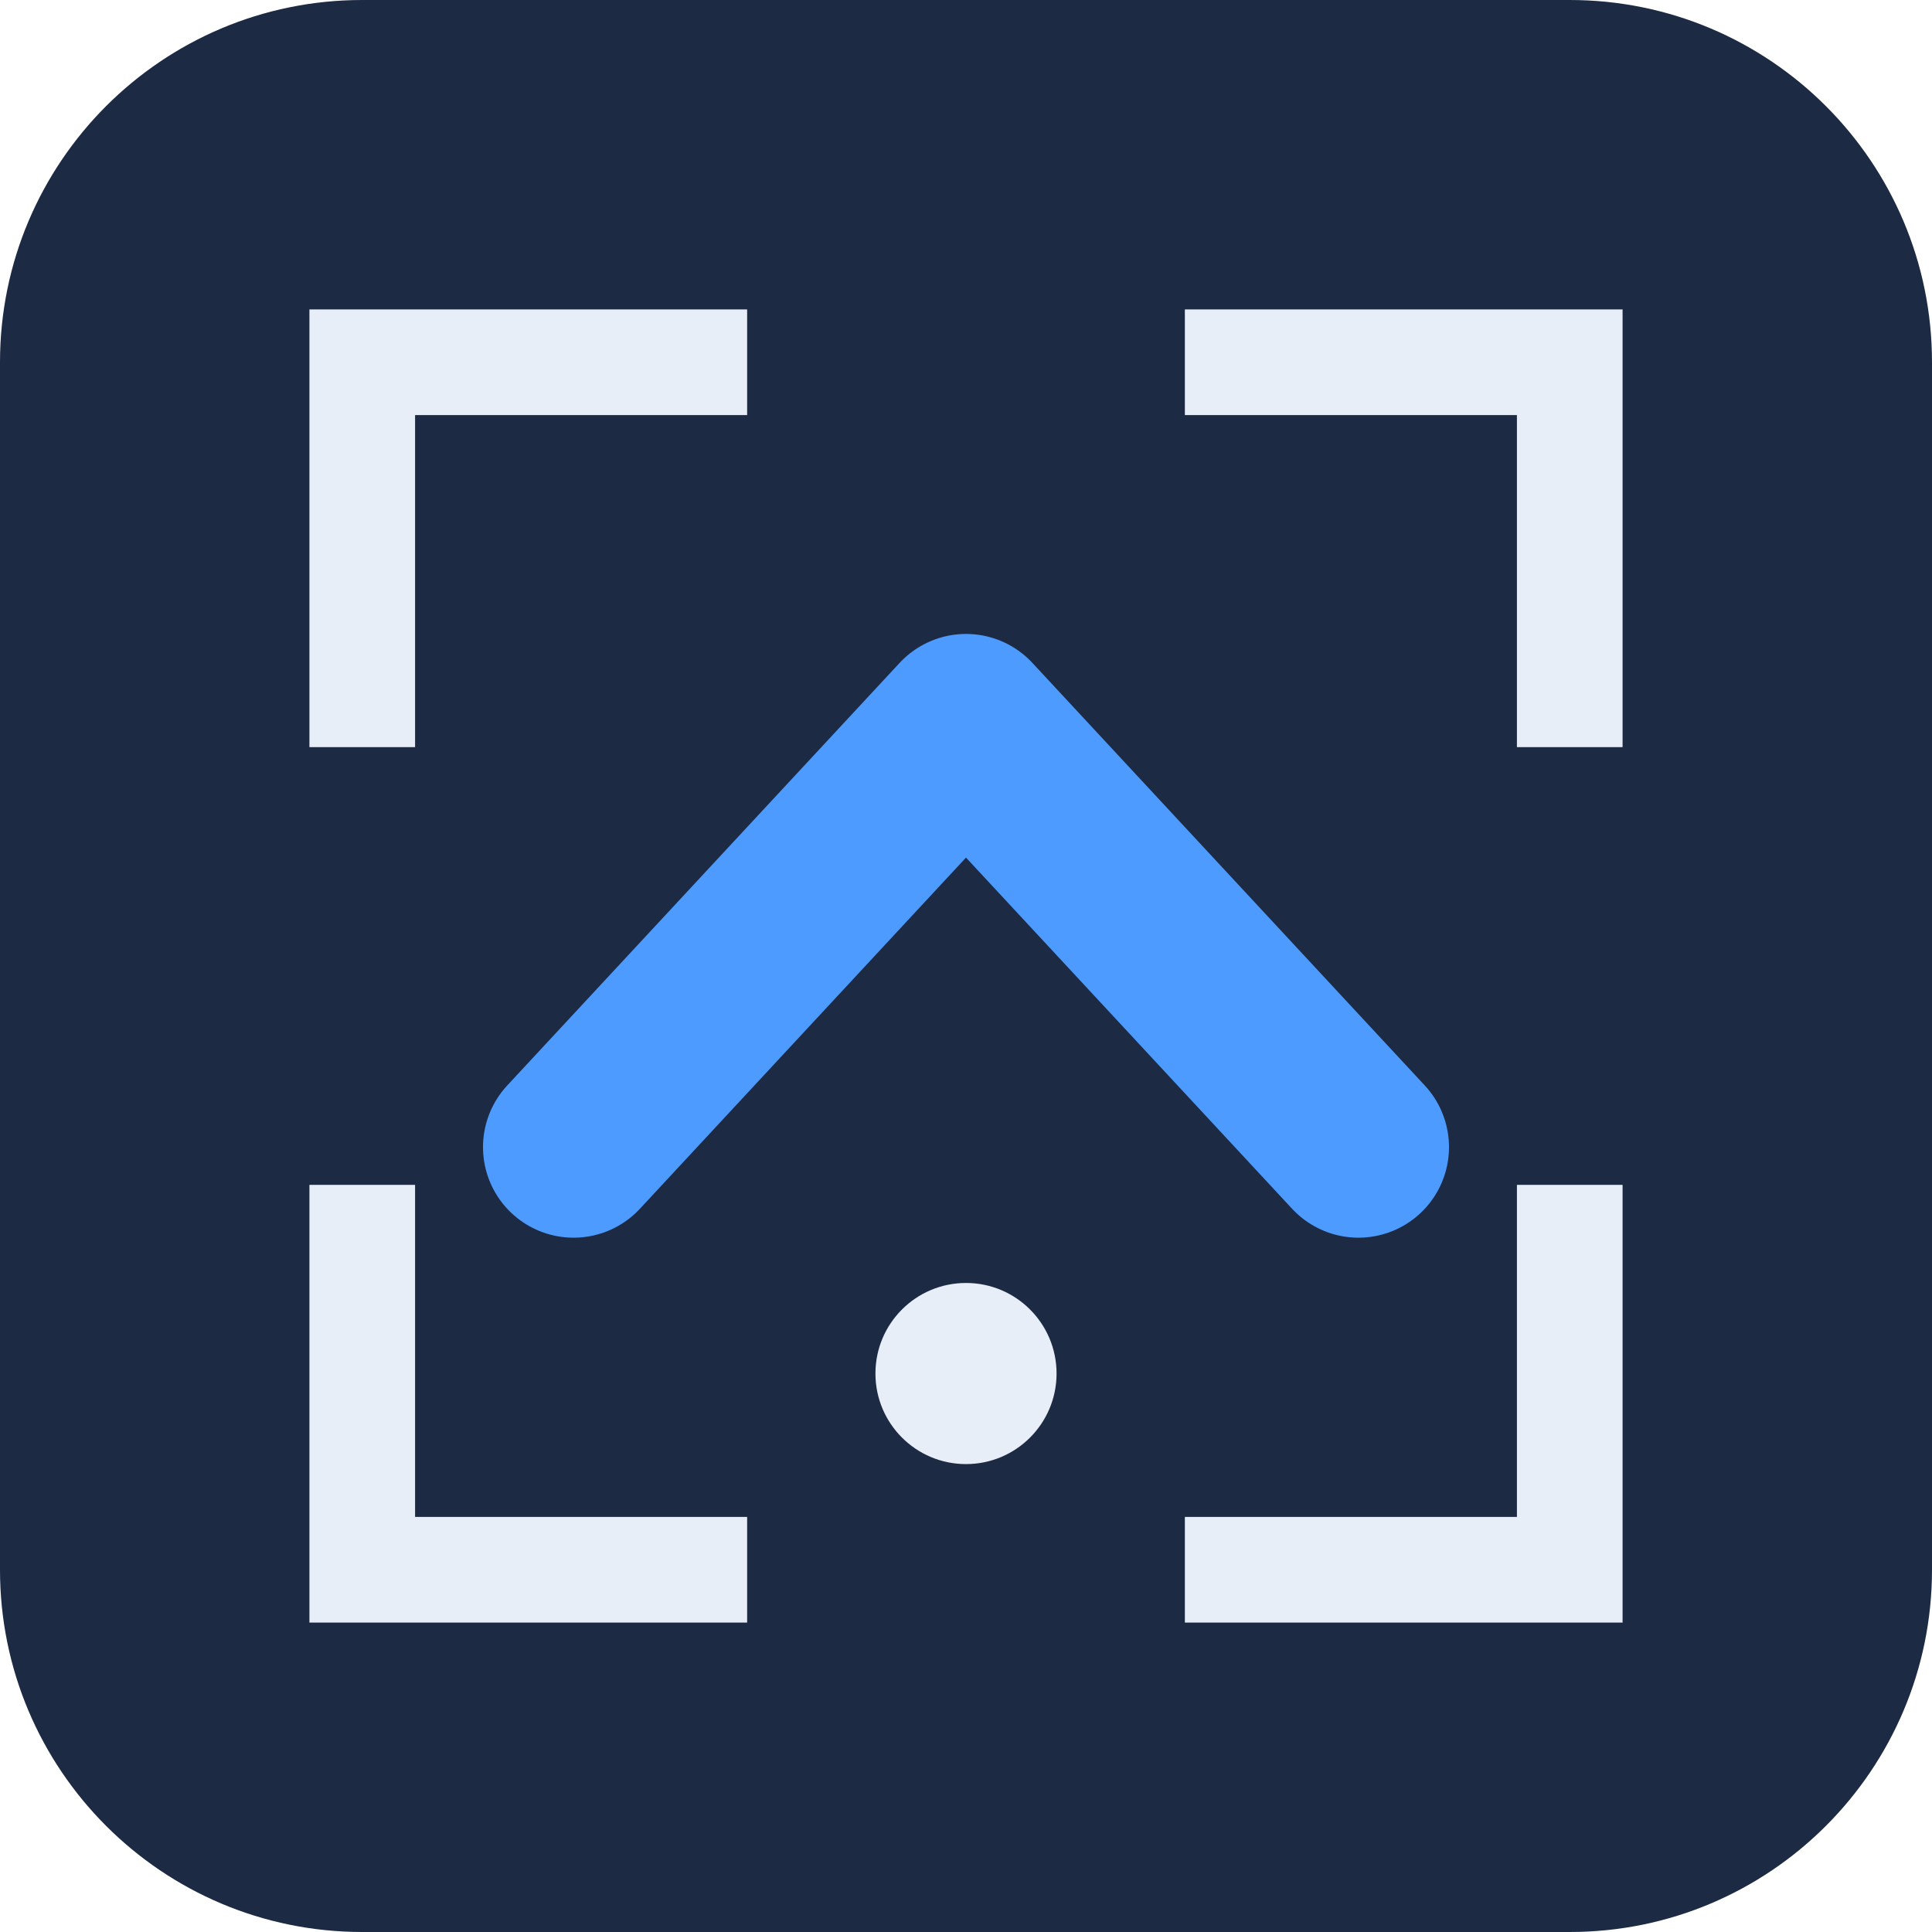
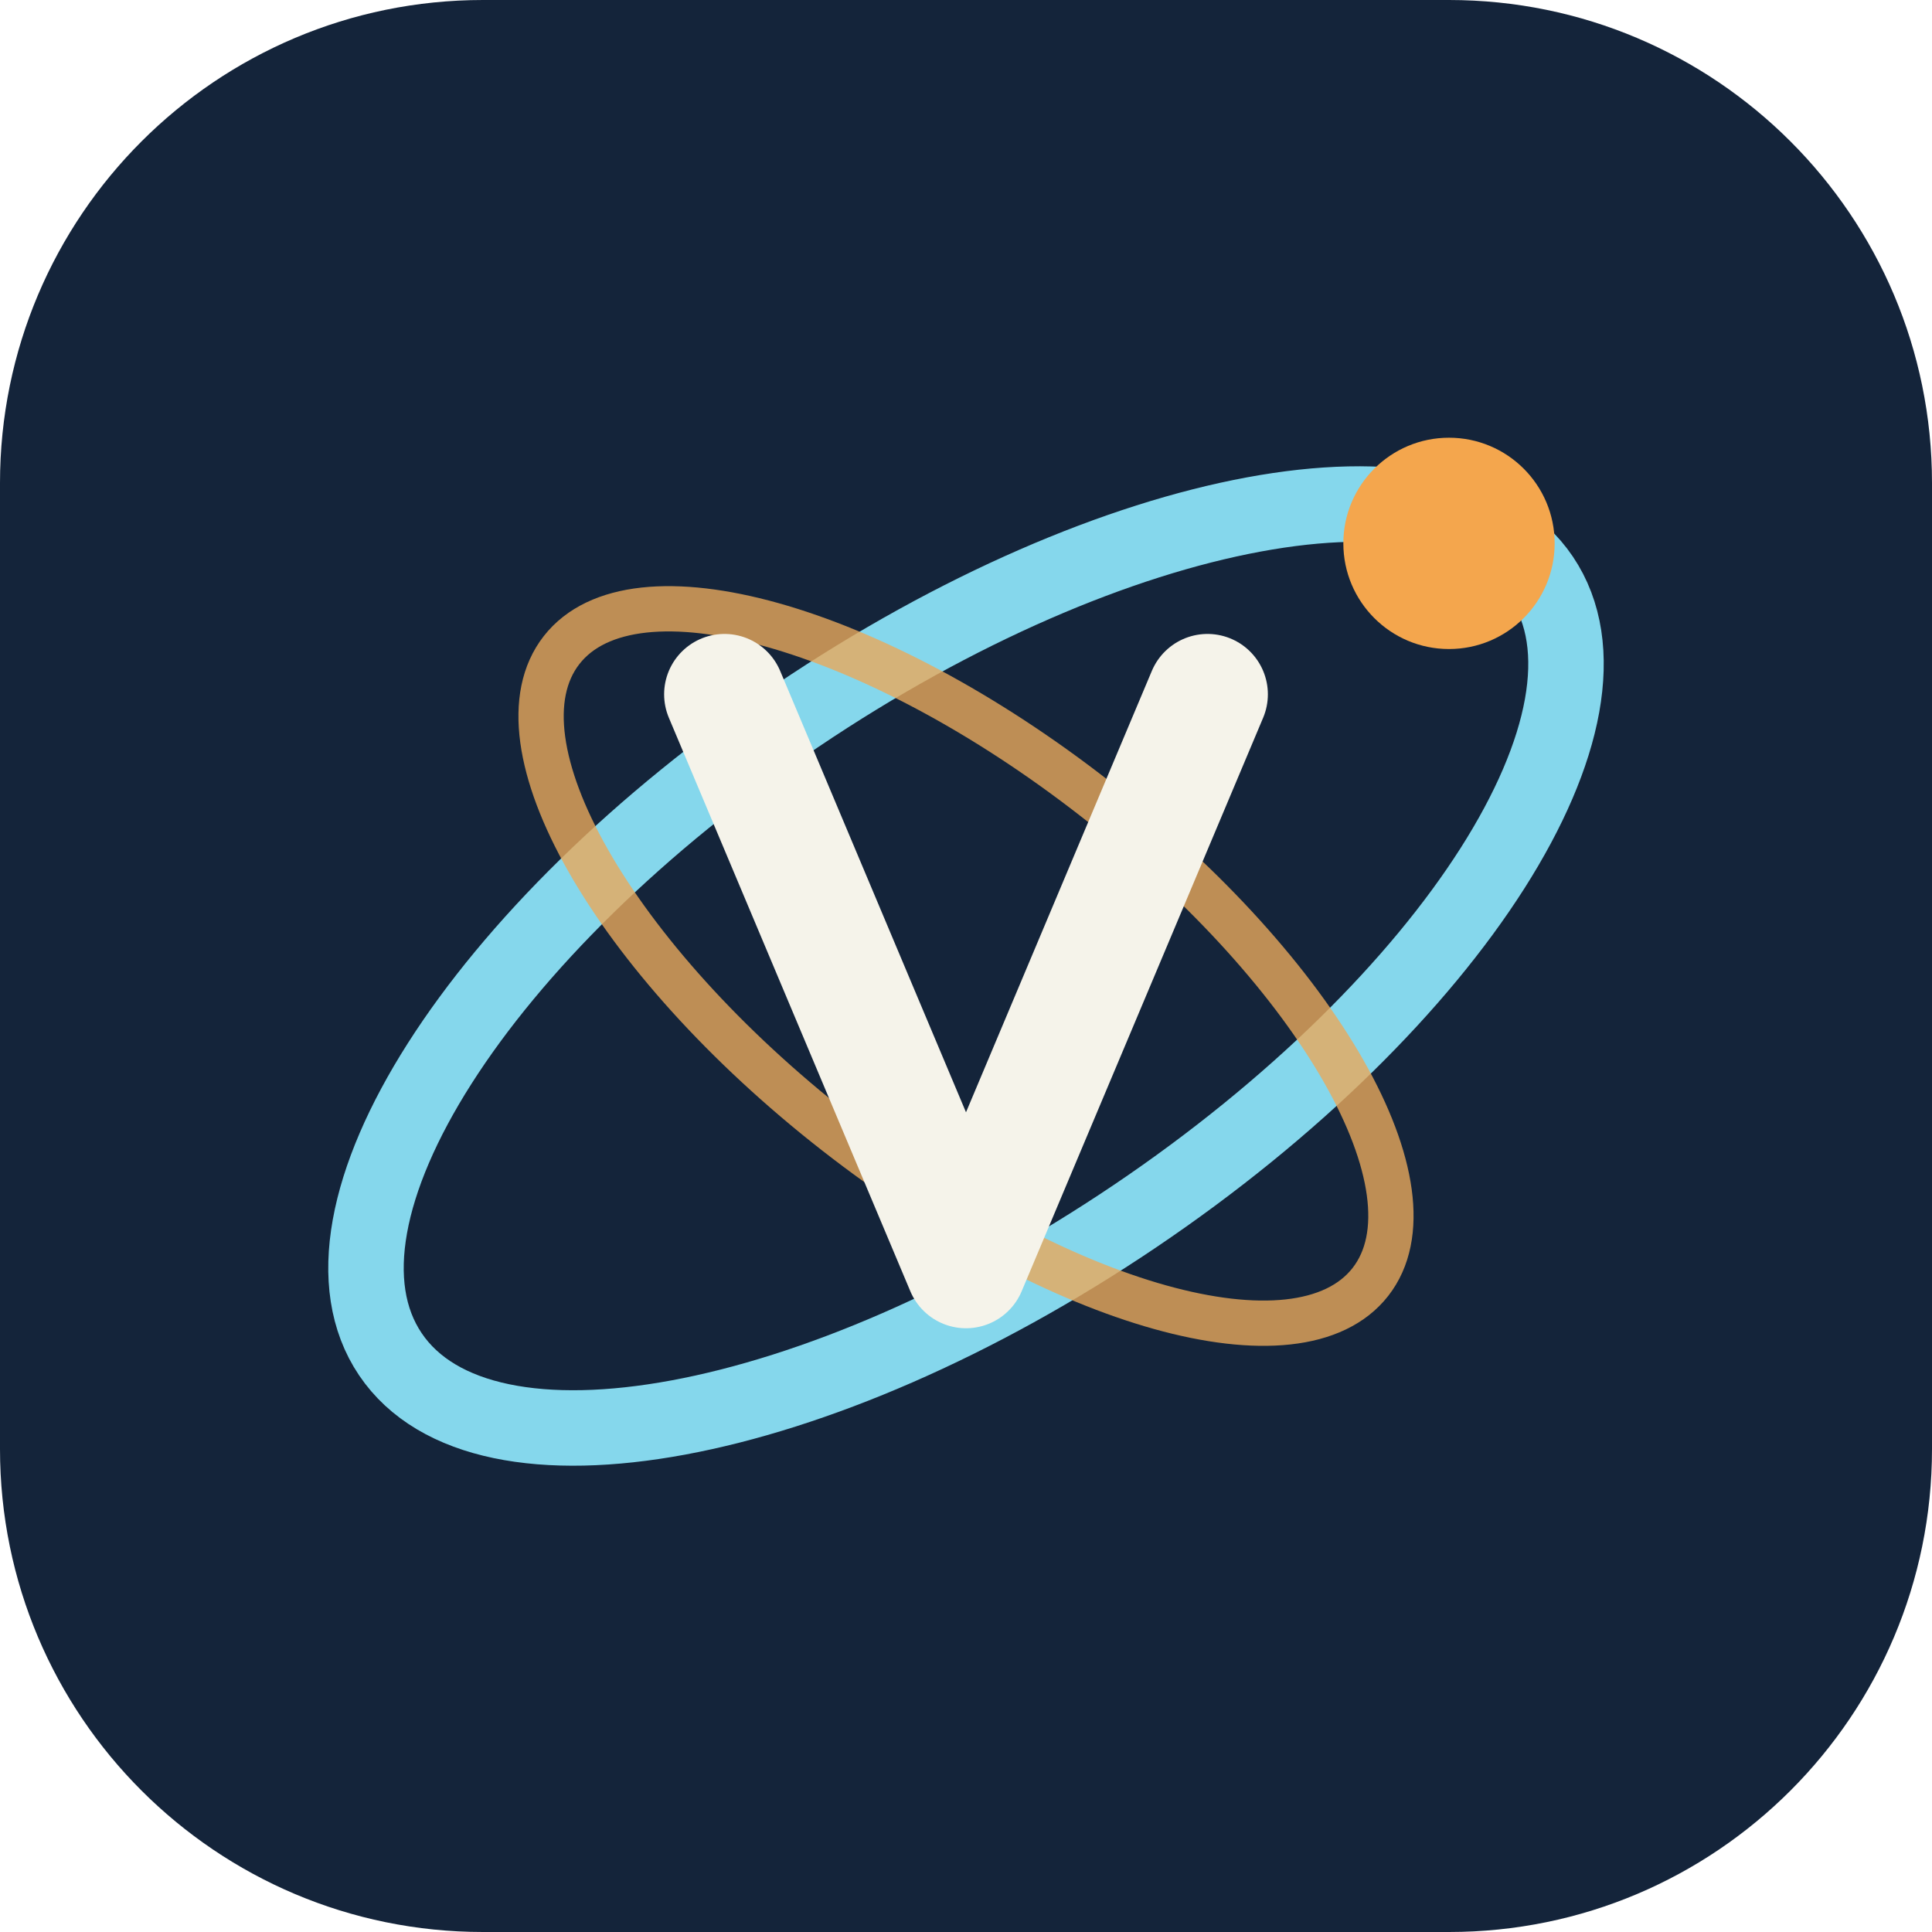
<svg xmlns="http://www.w3.org/2000/svg" viewBox="0 0 64 64">
-   <rect width="64" height="64" rx="12" fill="#1C2A44" />
-   <path d="M12 23V12H23M41 12H52V23M52 41V52H41M23 52H12V41" fill="none" stroke="#E8EEF8" stroke-width="3.5" stroke-linecap="square" />
-   <path d="M19 38 32 24 45 38" fill="none" stroke="#4D9BFF" stroke-width="6" stroke-linecap="round" stroke-linejoin="round" />
-   <circle cx="32" cy="45.5" r="3" fill="#E8EEF8" />
+   <rect width="64" height="64" rx="16" fill="#14243A" />
+   <ellipse cx="32" cy="32" rx="23" ry="10" transform="rotate(-34 32 32)" fill="none" stroke="#85D7EC" stroke-width="2.5" />
+   <ellipse cx="32" cy="32" rx="17" ry="7" transform="rotate(38 32 32)" fill="none" stroke="#E9A95B" stroke-width="1.5" opacity=".8" />
+   <path d="M24 23 32 42 40 23" fill="none" stroke="#F5F3EA" stroke-width="4" stroke-linecap="round" stroke-linejoin="round" />
+   <circle cx="48" cy="18" r="3.5" fill="#F4A64D" />
</svg>
